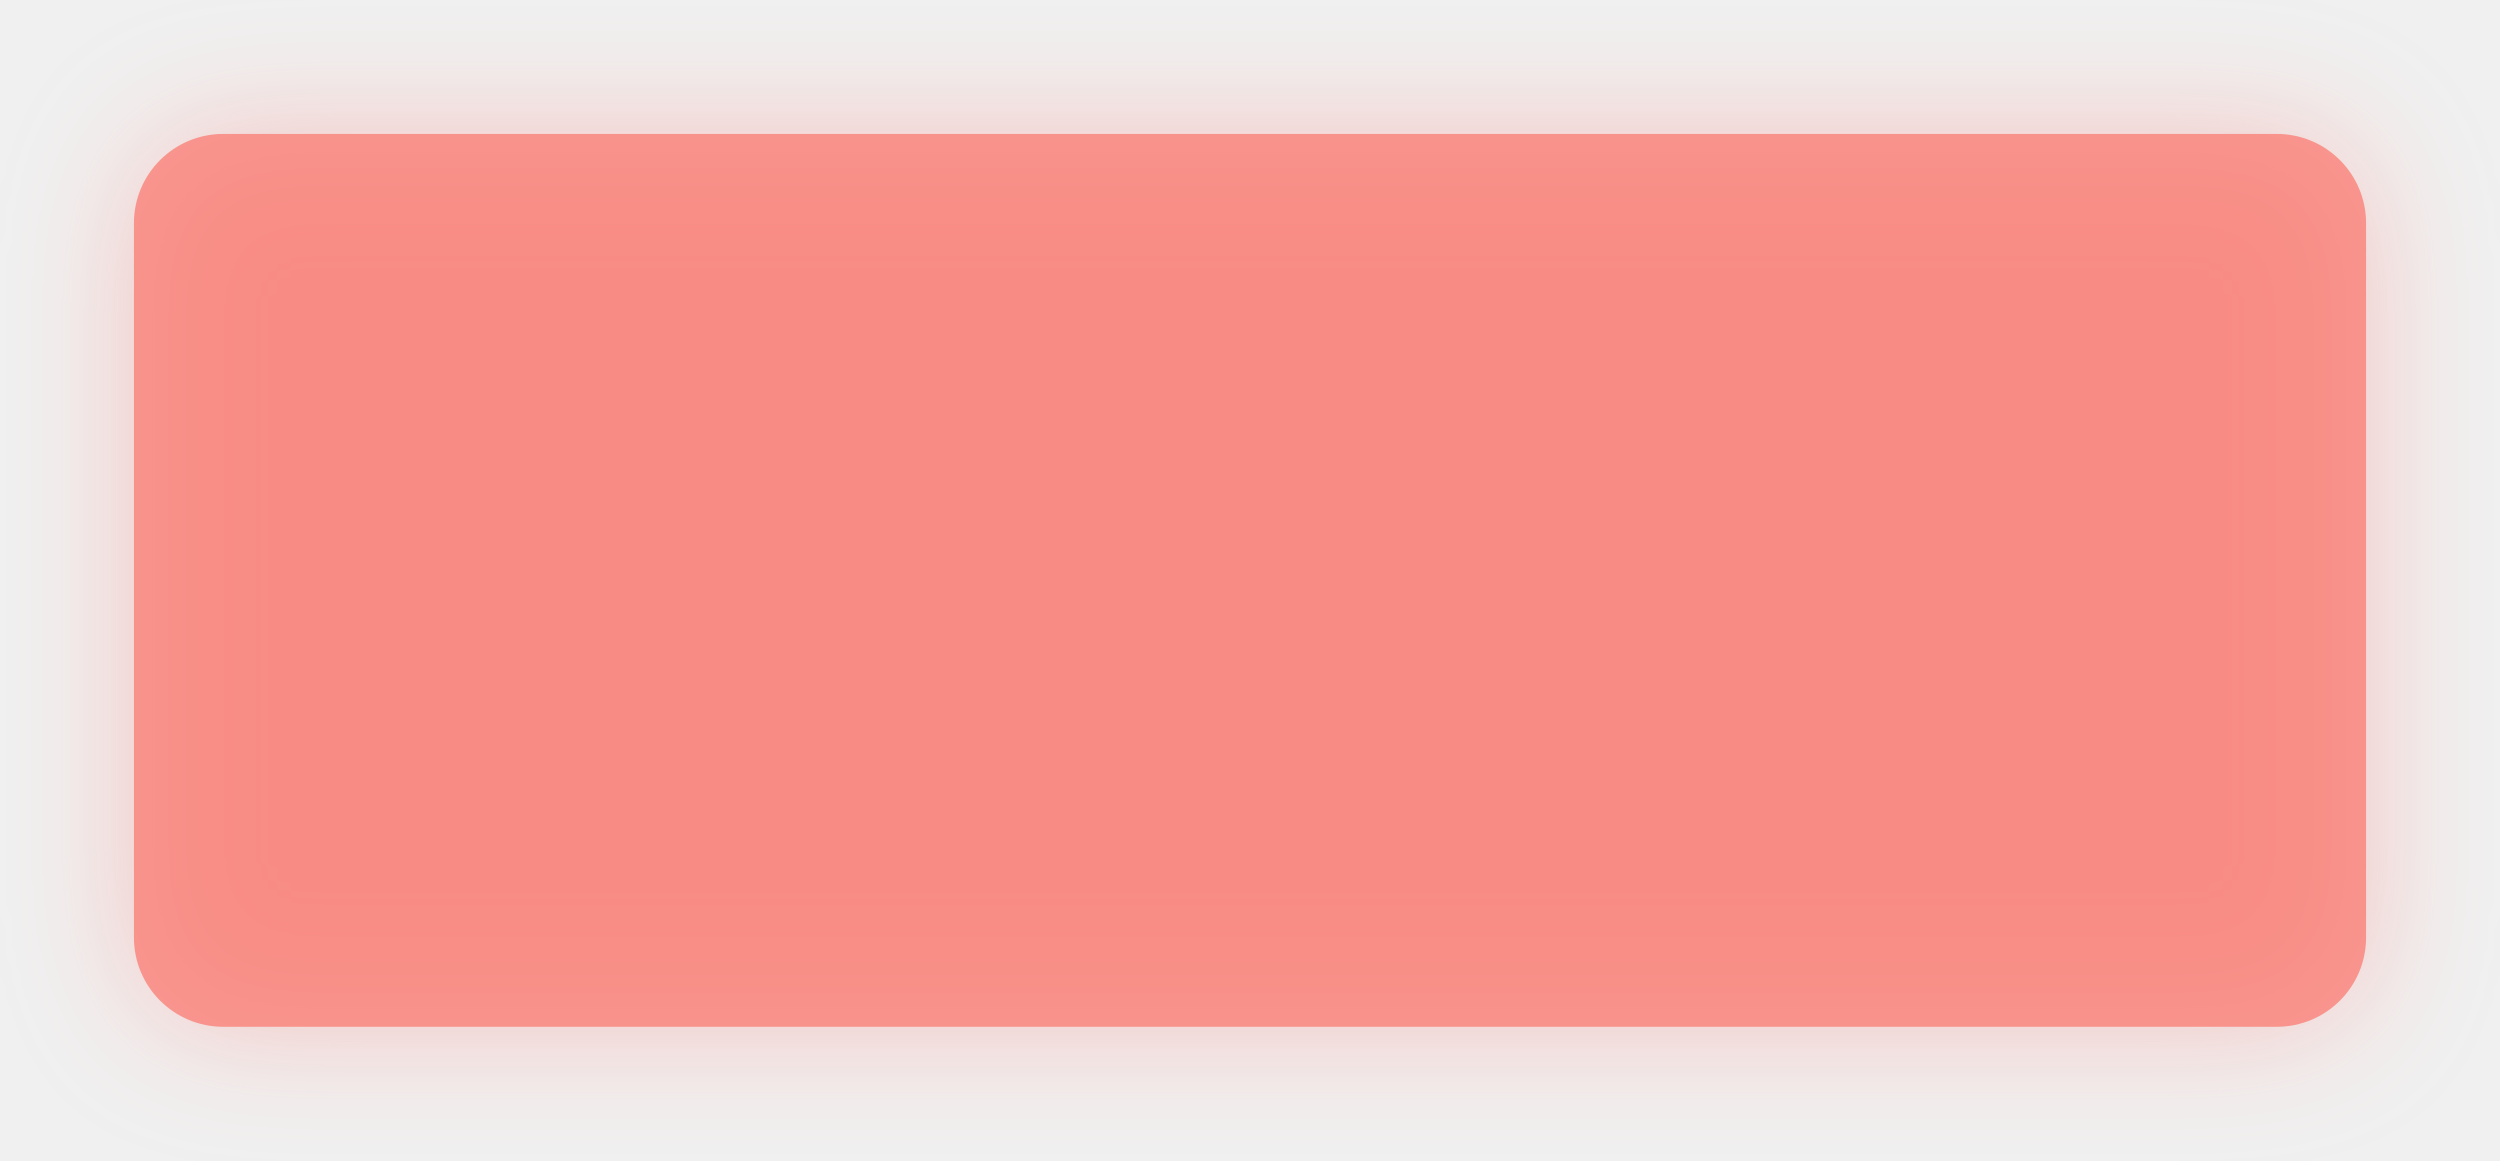
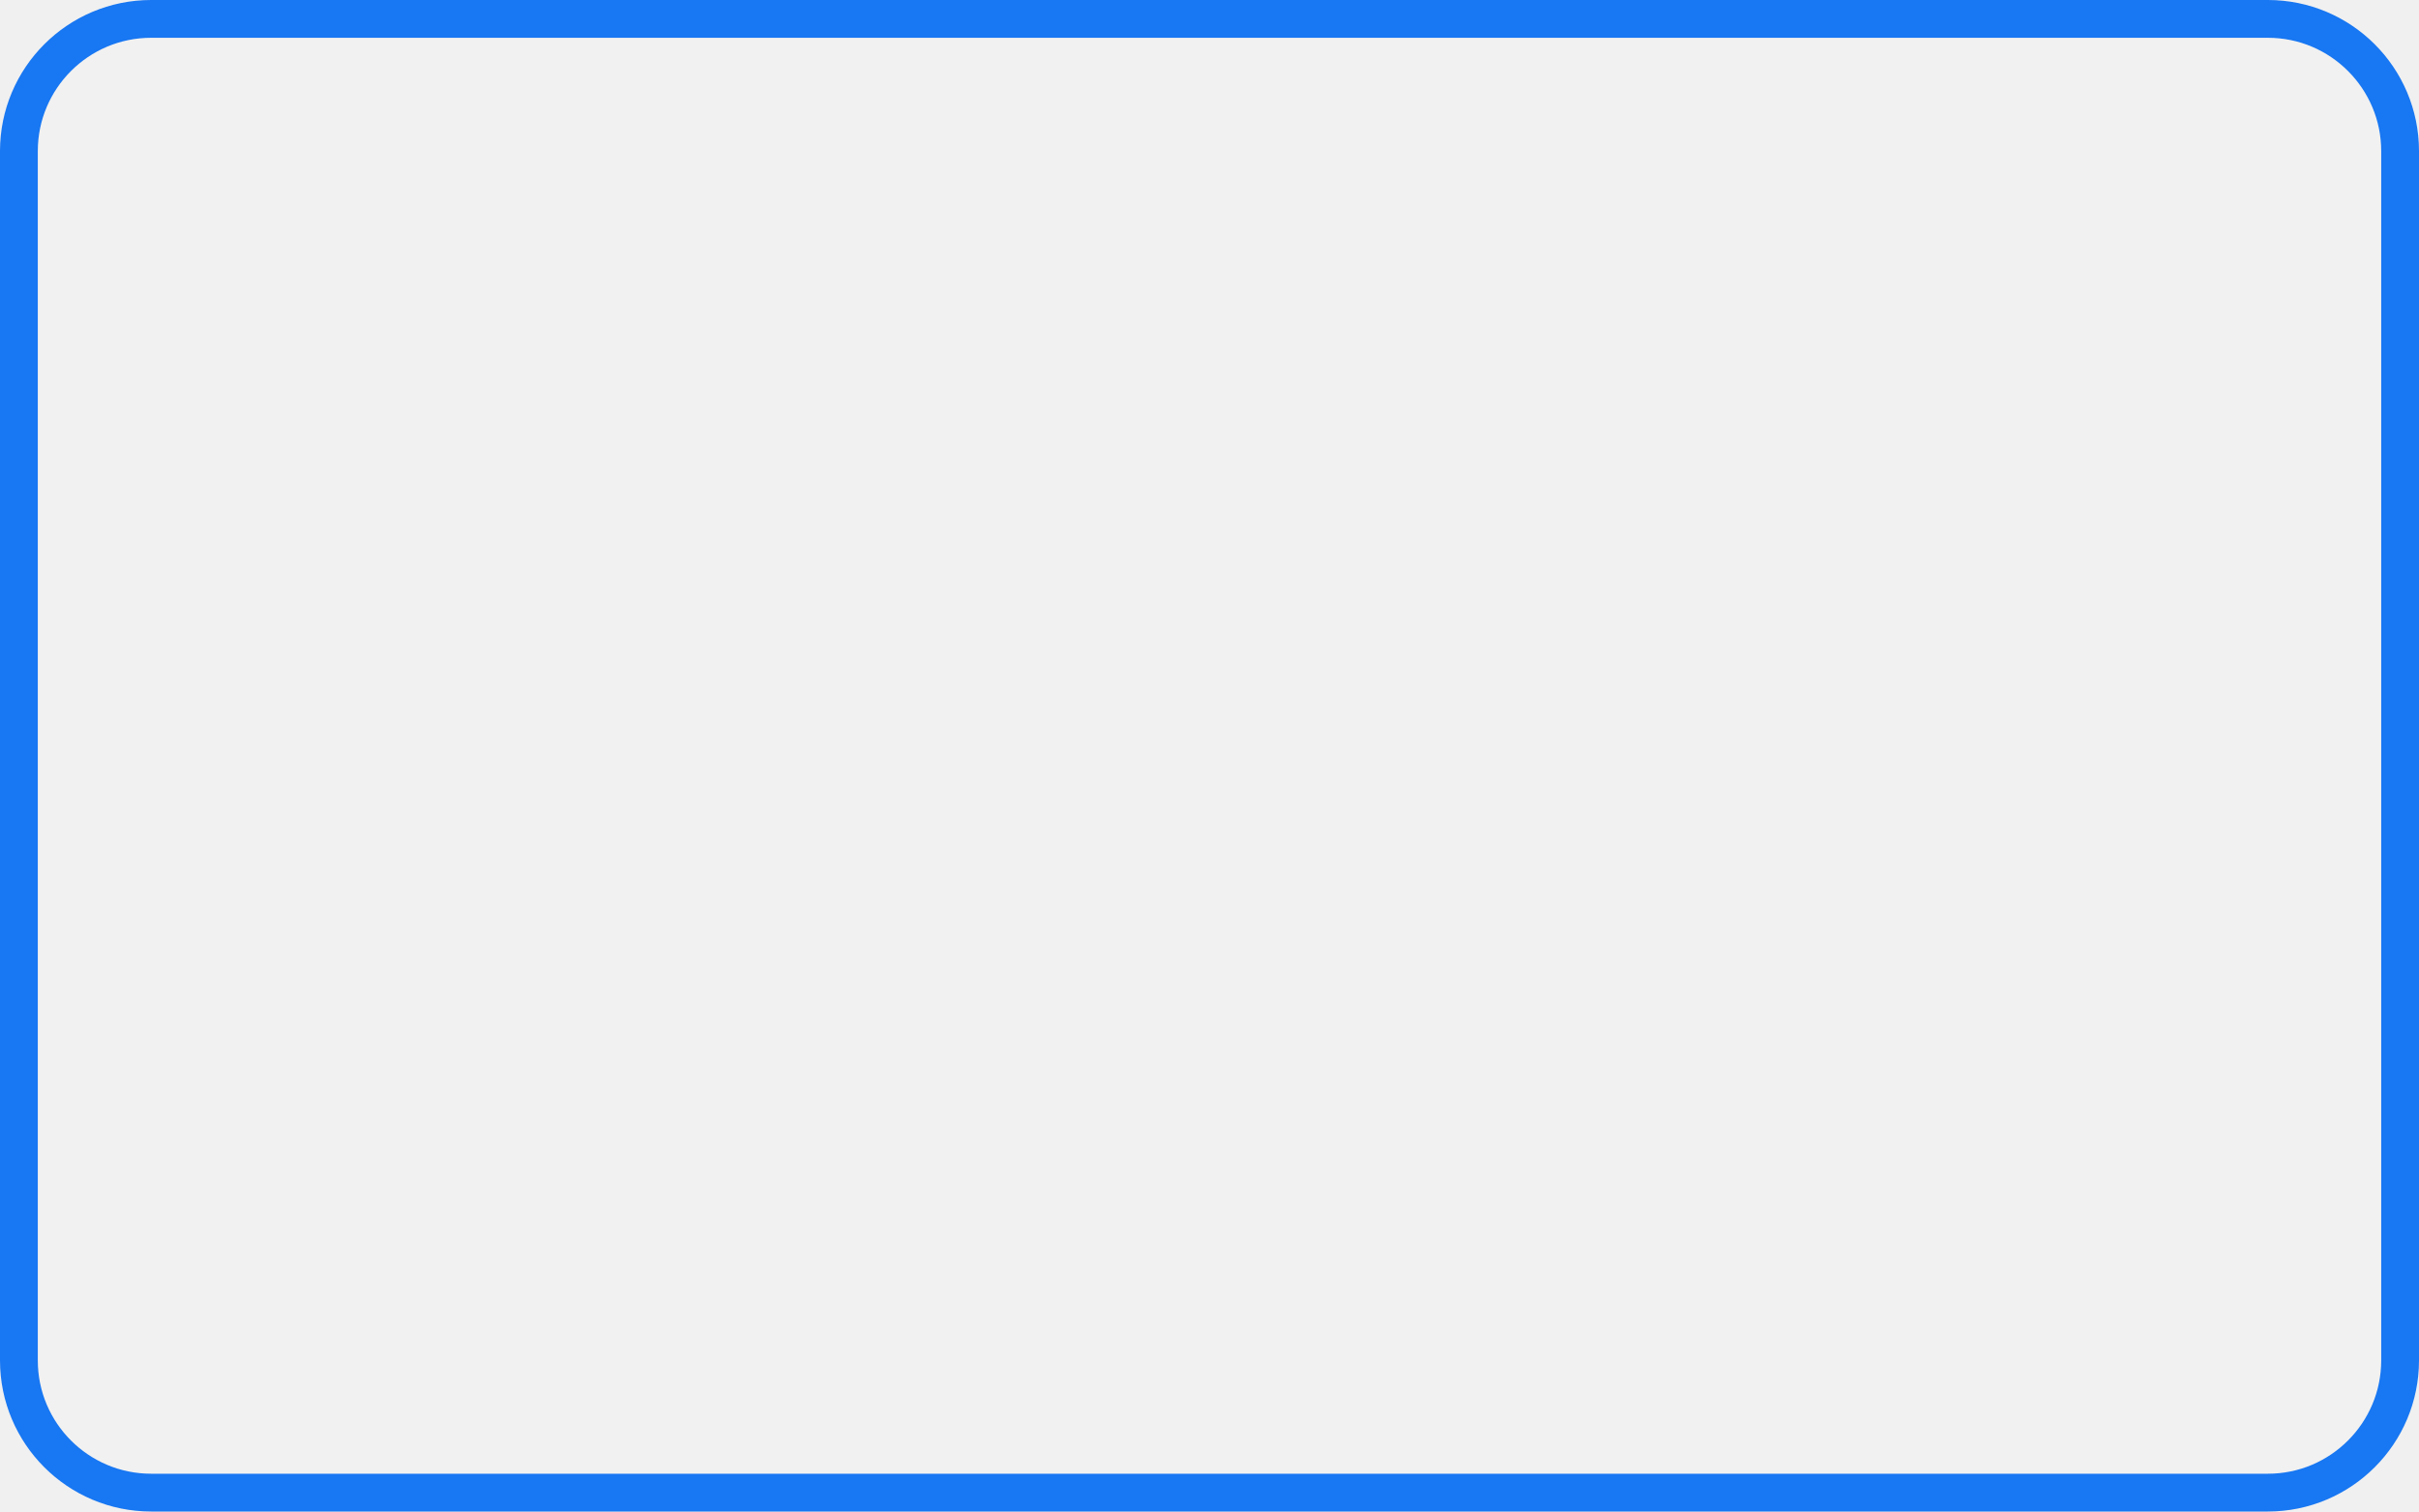
- <svg xmlns="http://www.w3.org/2000/svg" xmlns:xlink="http://www.w3.org/1999/xlink" version="1.1" width="112px" height="52px">
-   <defs>
-     <filter x="147px" y="642px" width="112px" height="52px" filterUnits="userSpaceOnUse" id="filter53">
-       <feOffset dx="0" dy="0" in="SourceAlpha" result="shadowOffsetInner" />
-       <feGaussianBlur stdDeviation="3" in="shadowOffsetInner" result="shadowGaussian" />
-       <feComposite in2="shadowGaussian" operator="atop" in="SourceAlpha" result="shadowComposite" />
-       <feColorMatrix type="matrix" values="0 0 0 0 0.98  0 0 0 0 0.455  0 0 0 0 0.42  0 0 0 0.498 0  " in="shadowComposite" />
-     </filter>
-     <g id="widget54">
-       <path d="M 153 652  A 4 4 0 0 1 157 648 L 249 648  A 4 4 0 0 1 253 652 L 253 684  A 4 4 0 0 1 249 688 L 157 688  A 4 4 0 0 1 153 684 L 153 652  Z " fill-rule="nonzero" fill="#fa746b" stroke="none" fill-opacity="0.698" />
-     </g>
-   </defs>
-   <g transform="matrix(1 0 0 1 -147 -642 )">
-     <use xlink:href="#widget54" filter="url(#filter53)" />
-     <use xlink:href="#widget54" />
+ <svg xmlns="http://www.w3.org/2000/svg" version="1.1" width="64px" height="40px">
+   <g transform="matrix(1 0 0 1 -263 -648 )">
+     <path d="M 263.5 652  A 3.5 3.5 0 0 1 267 648.5 L 323 648.5  A 3.5 3.5 0 0 1 326.5 652 L 326.5 684  A 3.5 3.5 0 0 1 323 687.5 L 267 687.5  A 3.5 3.5 0 0 1 263.5 684 L 263.5 652  Z " fill-rule="nonzero" fill="#ffffff" stroke="none" fill-opacity="0.098" />
+     <path d="M 263.5 652  A 3.5 3.5 0 0 1 267 648.5 L 323 648.5  A 3.5 3.5 0 0 1 326.5 652 L 326.5 684  A 3.5 3.5 0 0 1 323 687.5 L 267 687.5  A 3.5 3.5 0 0 1 263.5 684 L 263.5 652  Z " stroke-width="1" stroke="#1877f2" fill="none" />
  </g>
</svg>
